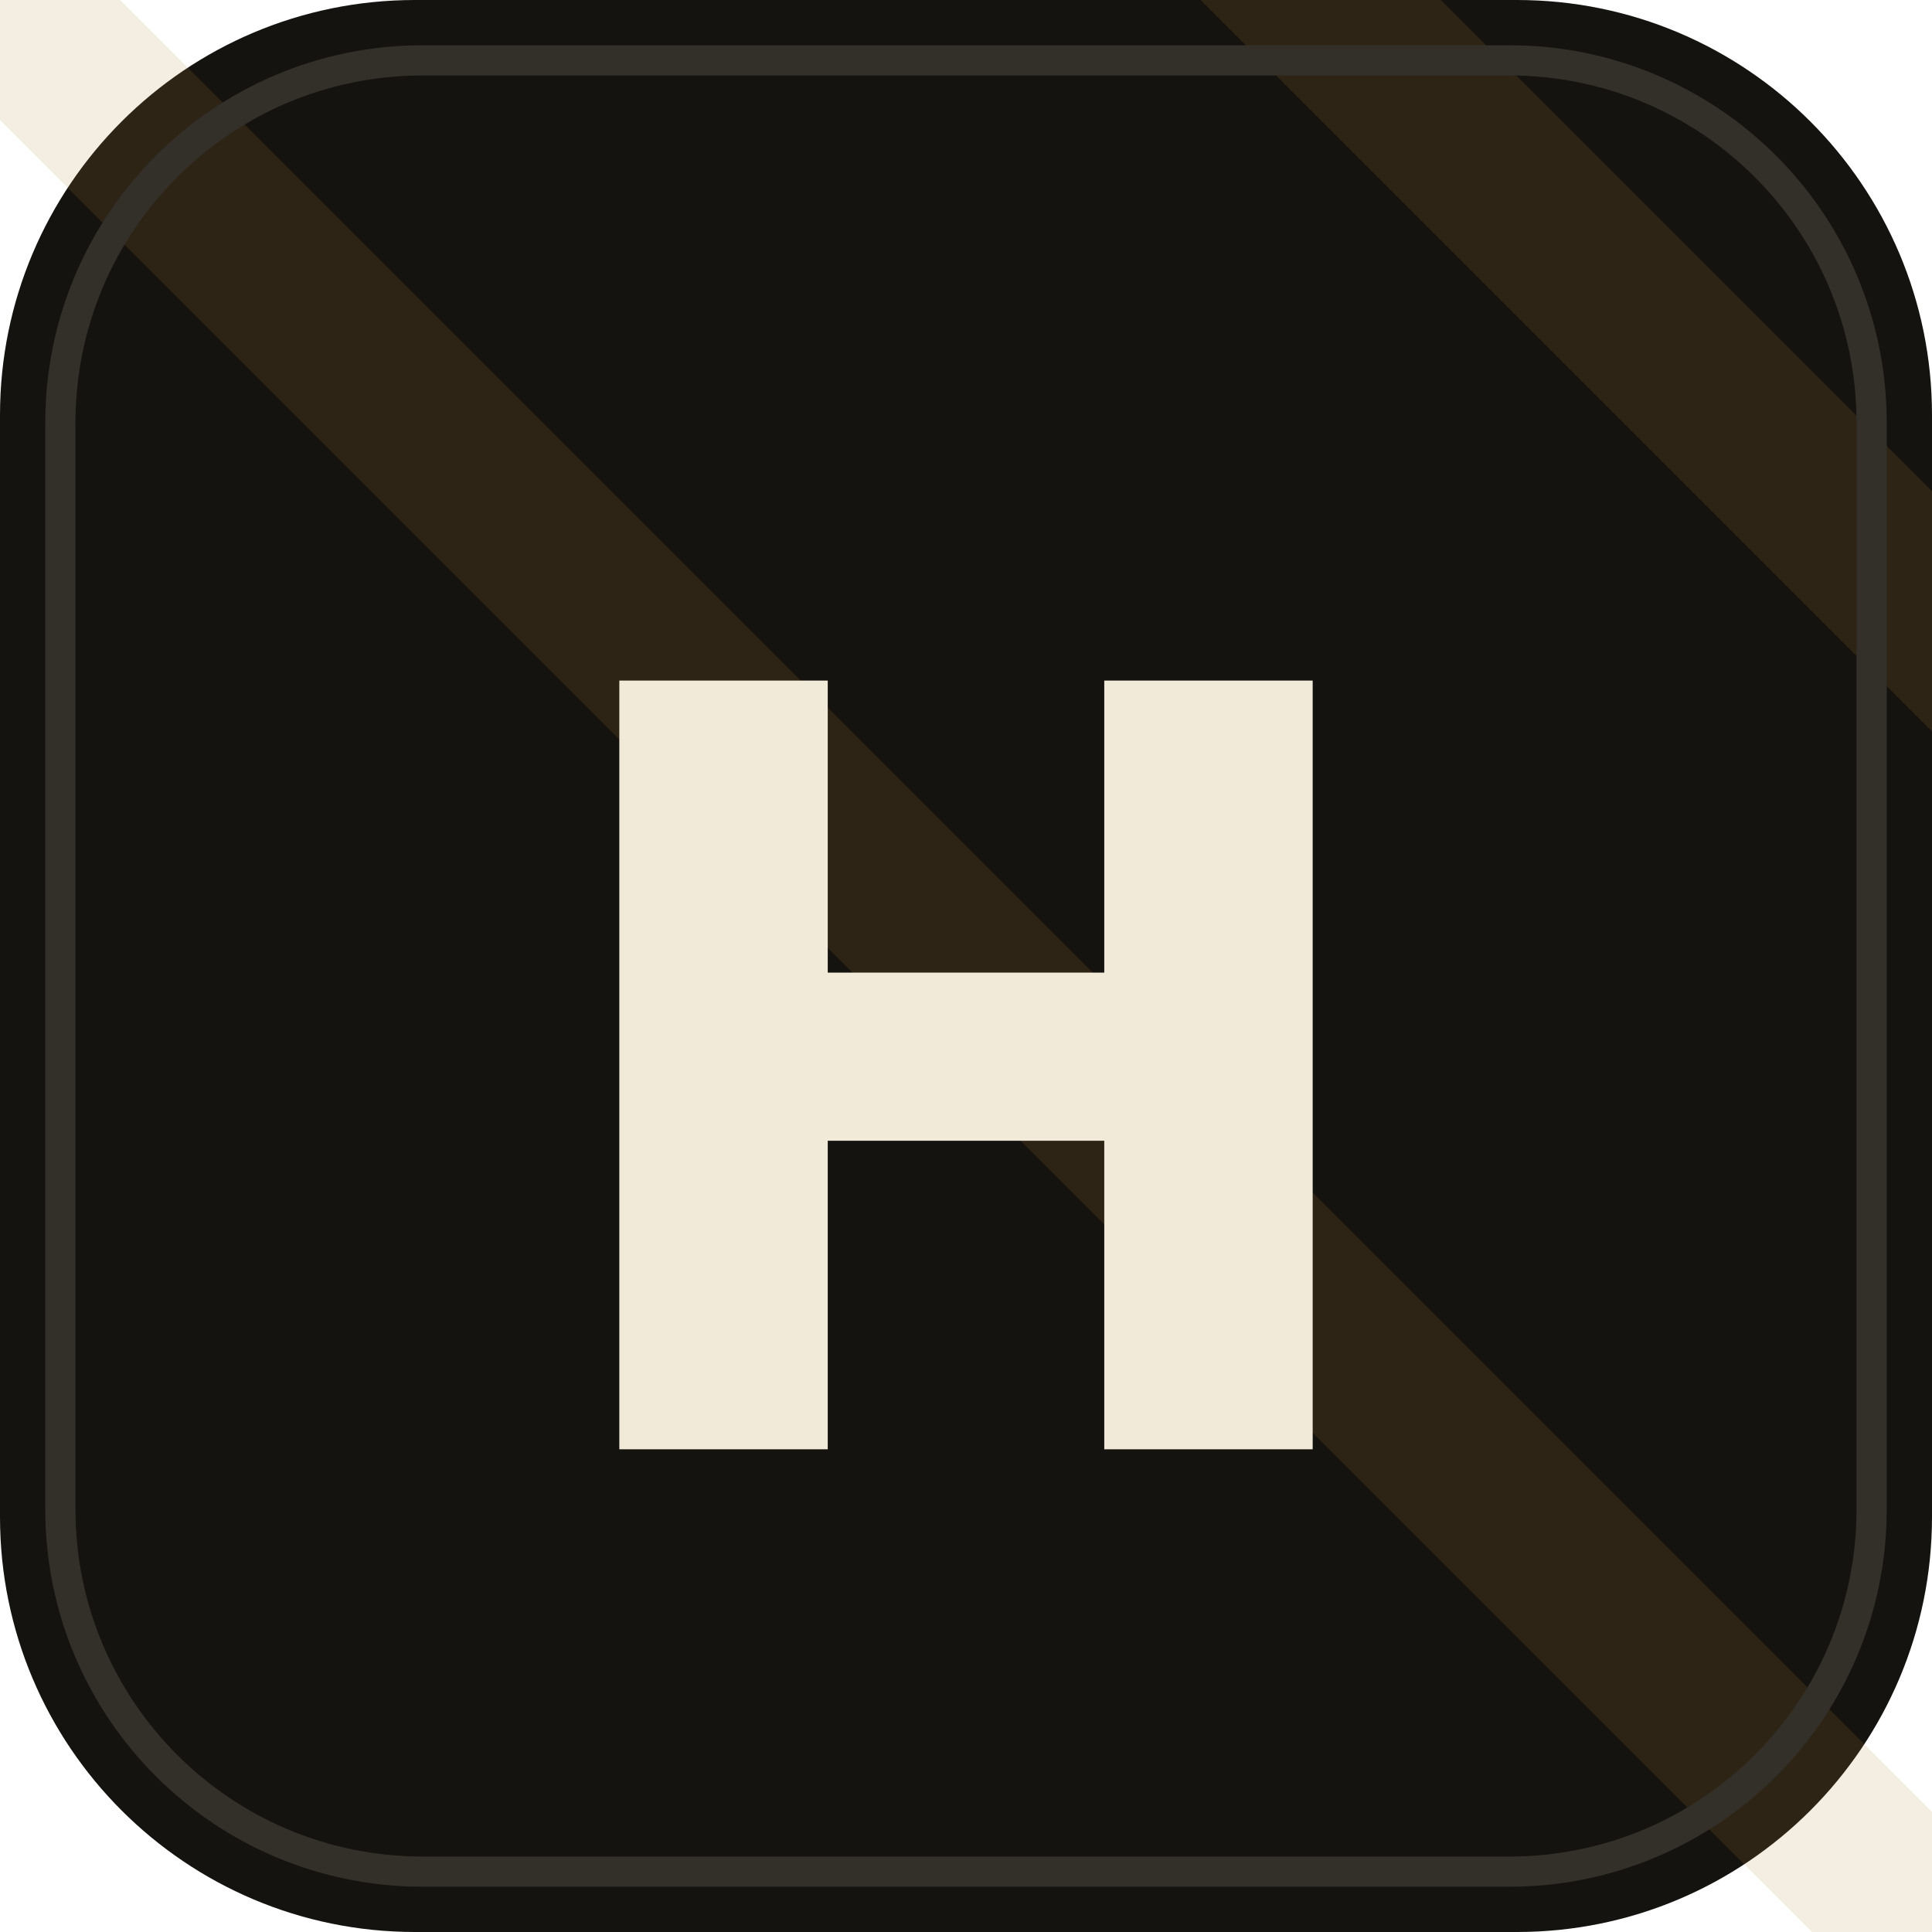
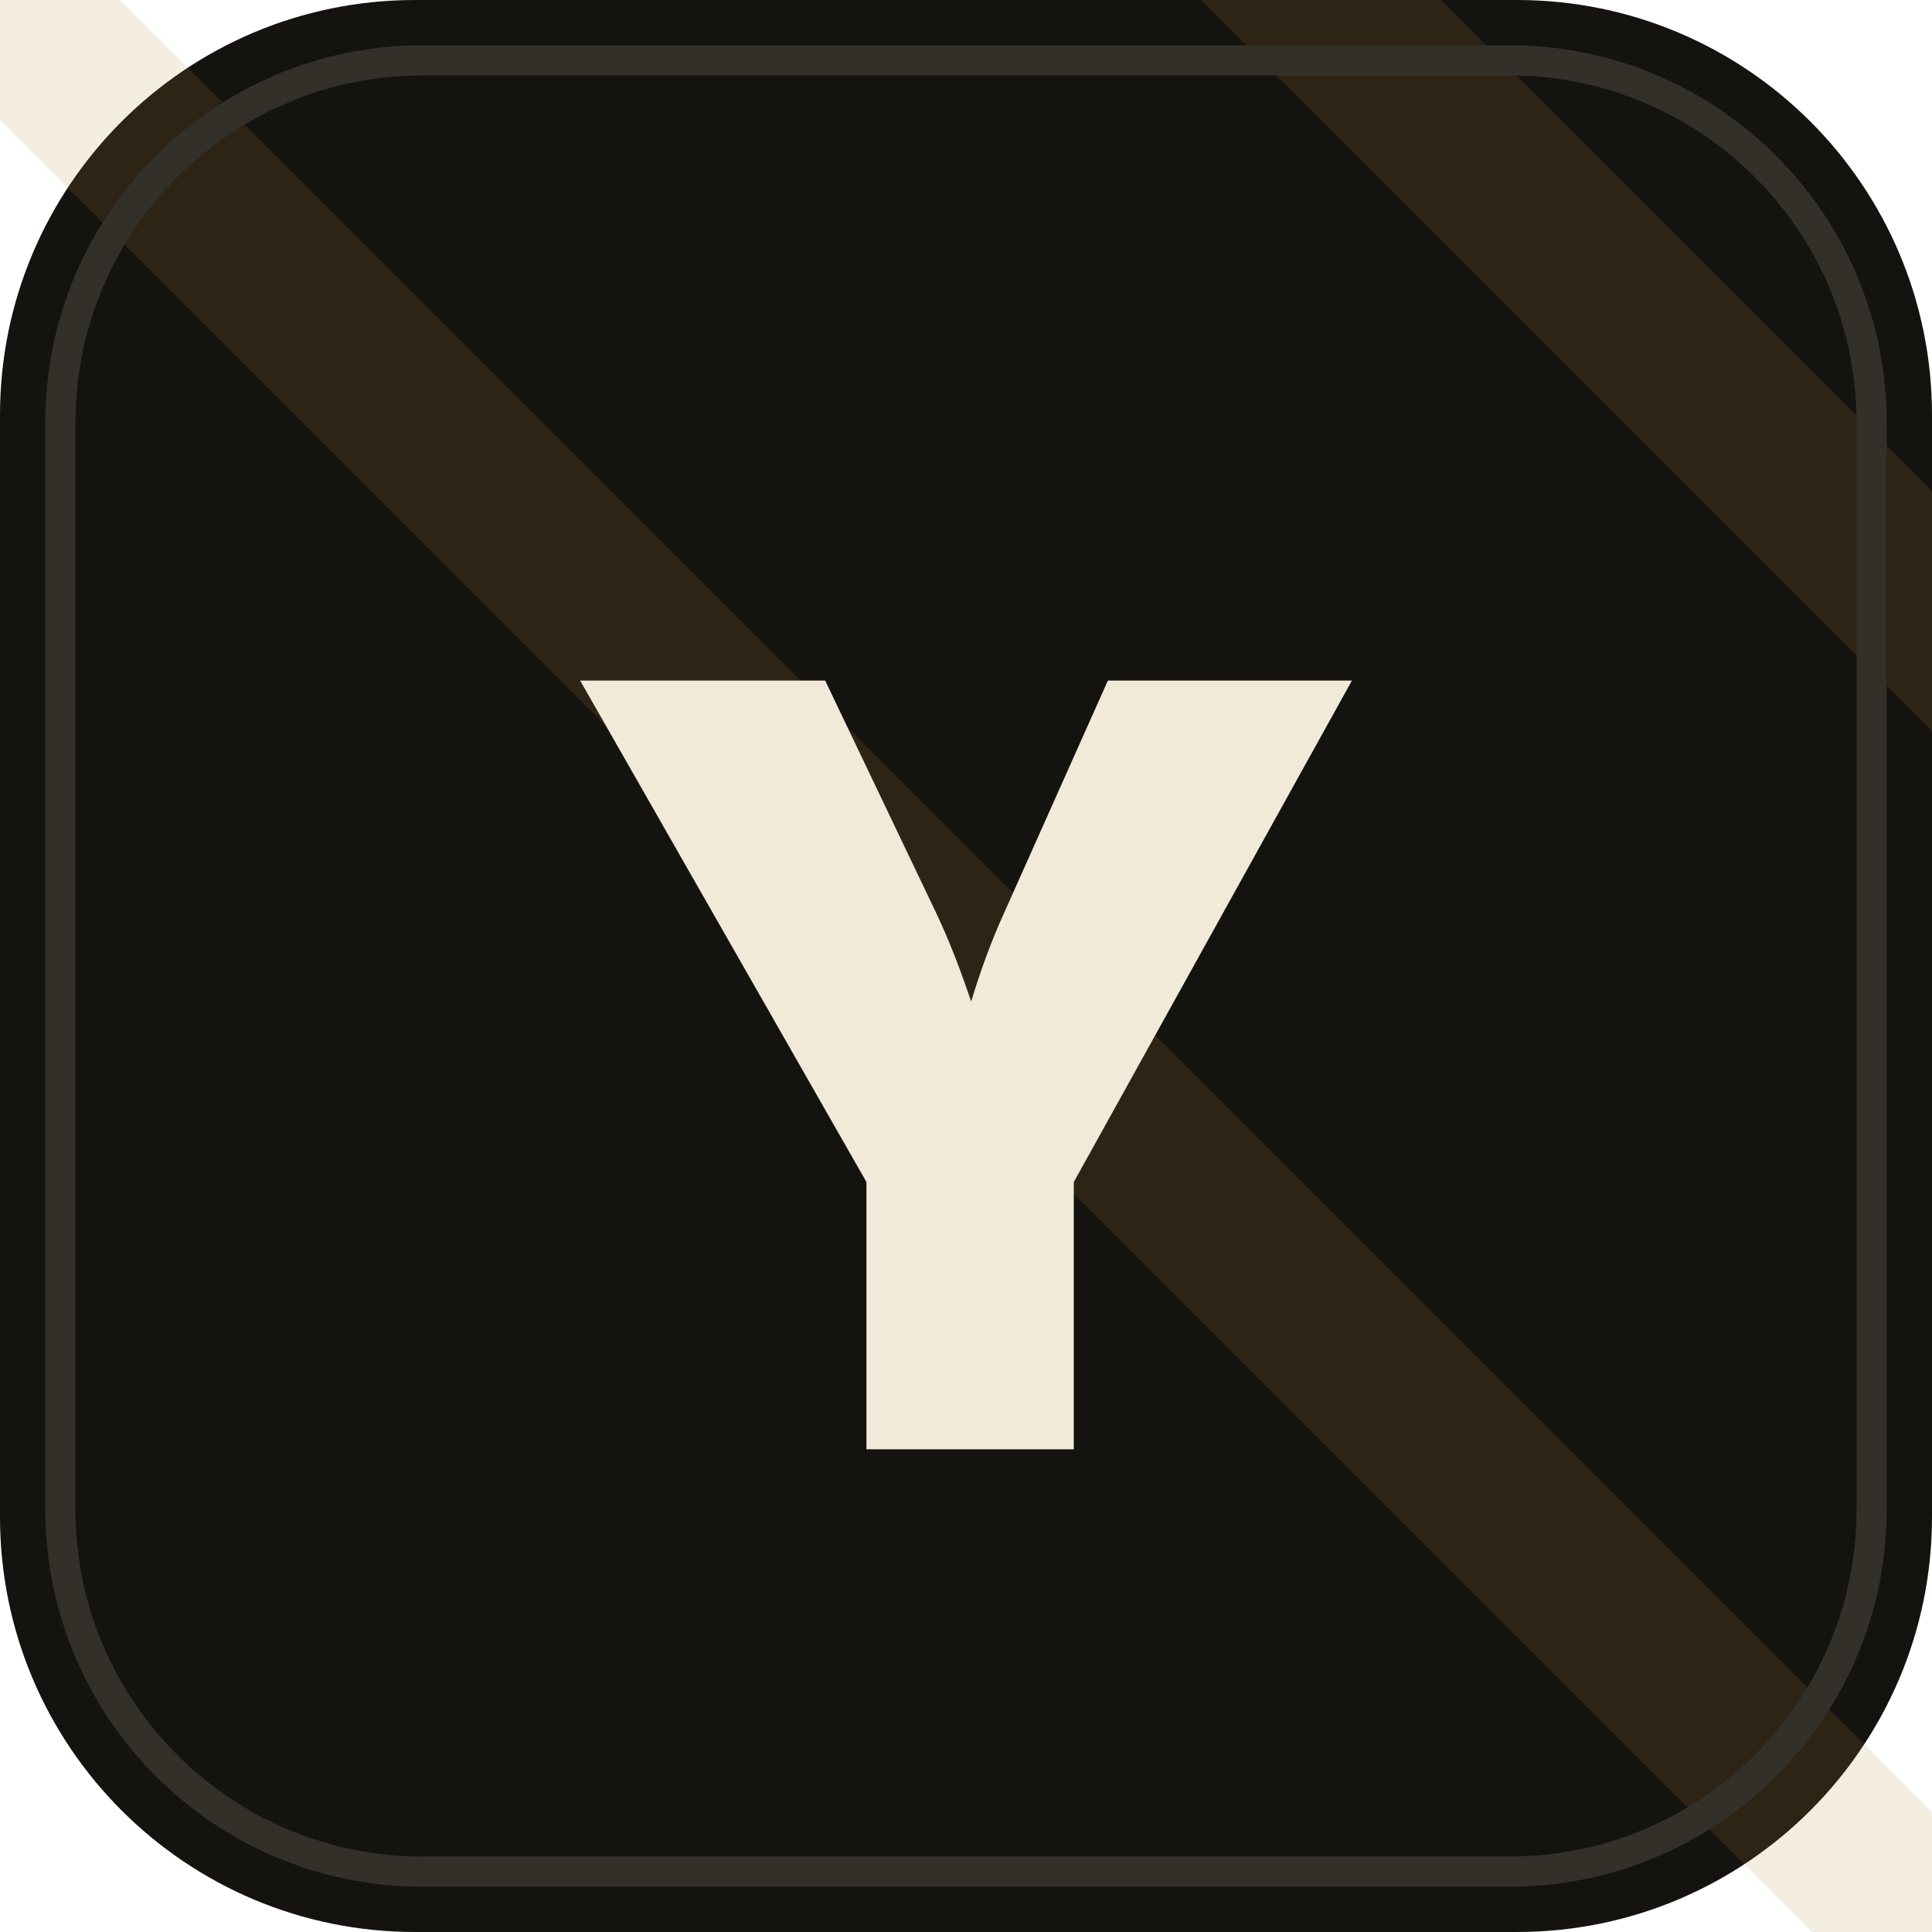
<svg xmlns="http://www.w3.org/2000/svg" viewBox="0 0 512 512">
  <rect width="512" height="512" rx="110" fill="#15130F" />
  <g stroke="#B8863B" stroke-width="45" opacity="0.15">
    <line x1="-200" y1="-200" x2="700" y2="700" />
    <line x1="50" y1="-300" x2="950" y2="600" />
    <line x1="-450" y1="100" x2="450" y2="1000" />
  </g>
  <rect width="480" height="480" x="16" y="16" rx="96" fill="none" stroke="#33302A" stroke-width="8" />
  <text x="50%" y="54%" font-family="system-ui, -apple-system, sans-serif" font-weight="900" font-size="280" fill="#F1EAD9" dominant-baseline="middle" text-anchor="middle">
-     H
+     Y
  </text>
</svg>
